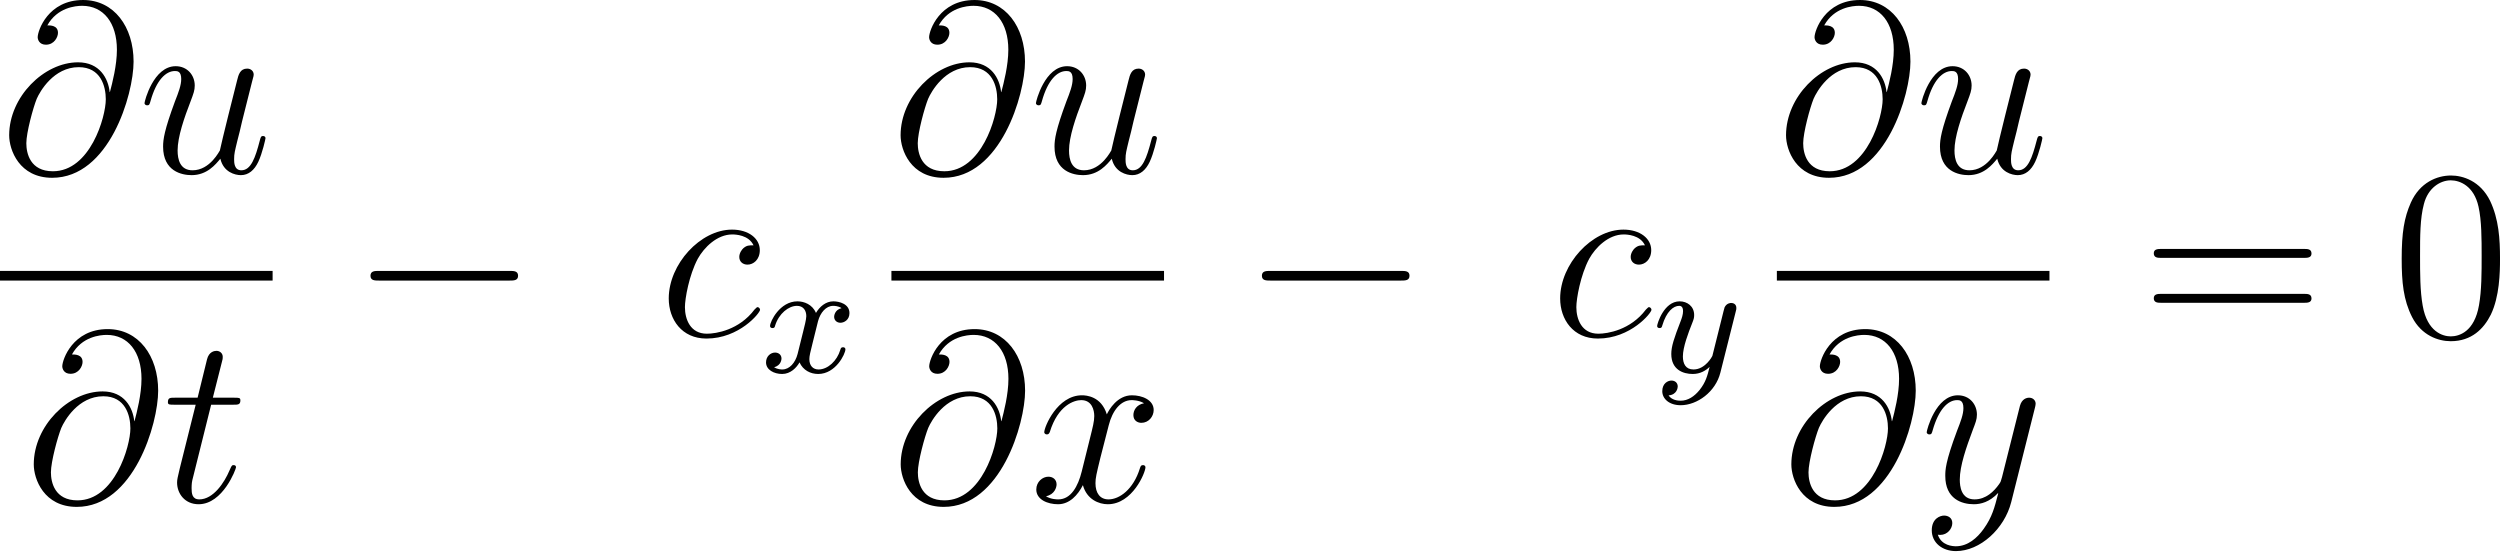
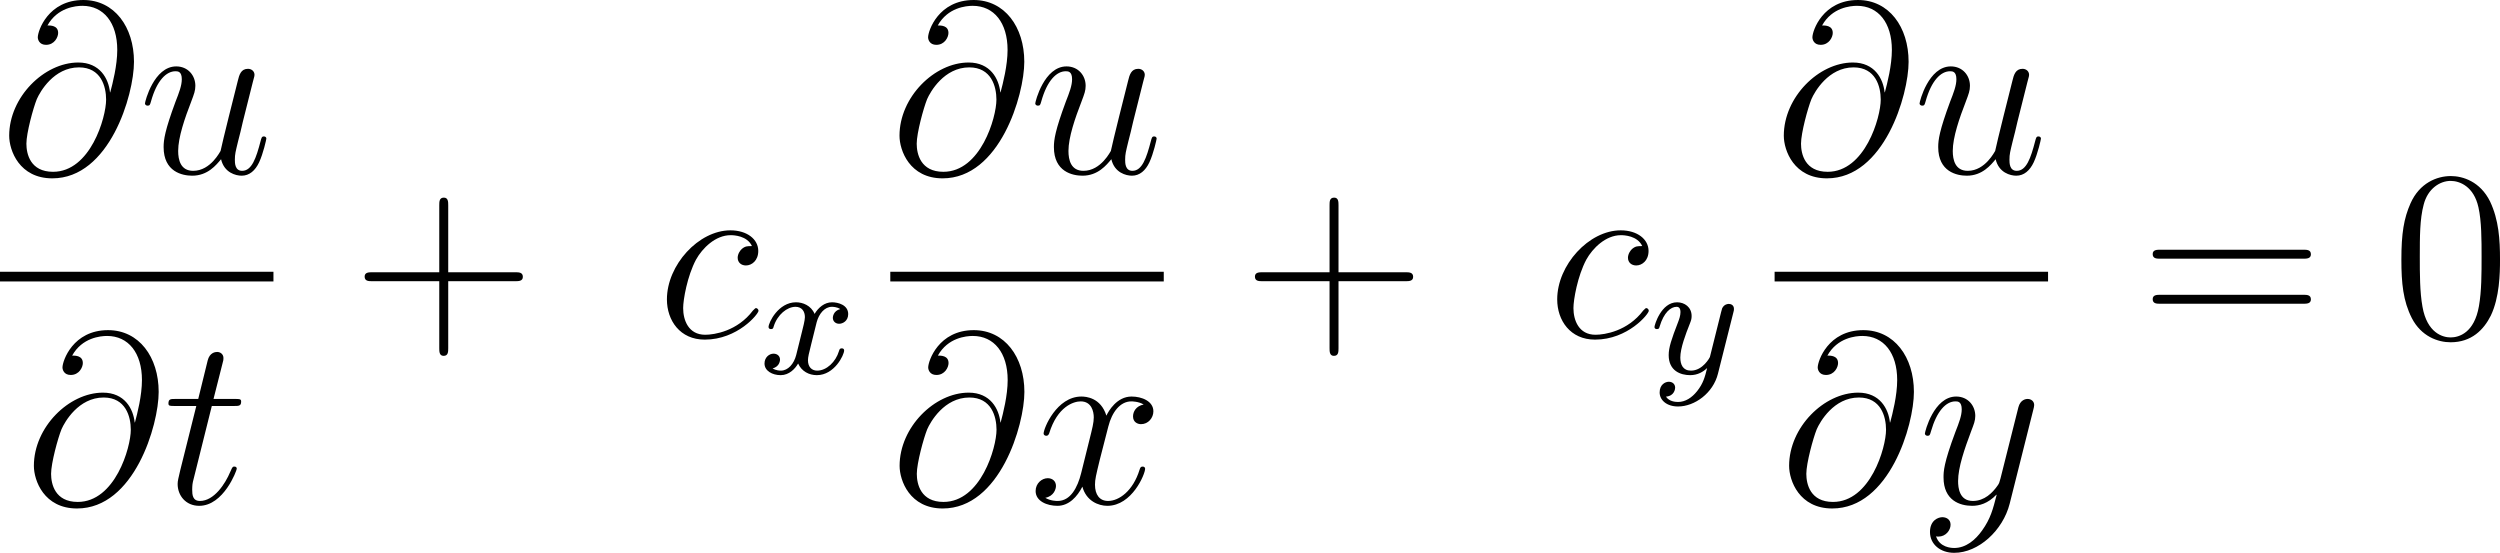
- <svg xmlns="http://www.w3.org/2000/svg" xmlns:xlink="http://www.w3.org/1999/xlink" version="1.1" width="139.818pt" height="30.821pt" viewBox="-.727 -.282 139.818 30.821">
+ <svg xmlns="http://www.w3.org/2000/svg" xmlns:xlink="http://www.w3.org/1999/xlink" version="1.1" width="139.38pt" height="30.821pt" viewBox="-.728 -.282 139.38 30.821">
  <defs>
-     <path id="g3-48" d="M5.356-3.826C5.356-4.818 5.296-5.786 4.866-6.695C4.376-7.687 3.515-7.95 2.929-7.95C2.236-7.95 1.387-7.603 .944-6.611C.61-5.858 .49-5.117 .49-3.826C.49-2.666 .574-1.793 1.004-.944C1.47-.036 2.295 .251 2.917 .251C3.957 .251 4.555-.371 4.902-1.064C5.332-1.961 5.356-3.132 5.356-3.826ZM2.917 .012C2.534 .012 1.757-.203 1.53-1.506C1.399-2.224 1.399-3.132 1.399-3.969C1.399-4.949 1.399-5.834 1.59-6.539C1.793-7.34 2.403-7.711 2.917-7.711C3.371-7.711 4.065-7.436 4.292-6.408C4.447-5.727 4.447-4.782 4.447-3.969C4.447-3.168 4.447-2.26 4.316-1.53C4.089-.215 3.335 .012 2.917 .012Z" />
-     <path id="g3-61" d="M8.07-3.873C8.237-3.873 8.452-3.873 8.452-4.089C8.452-4.316 8.249-4.316 8.07-4.316H1.028C.861-4.316 .646-4.316 .646-4.101C.646-3.873 .849-3.873 1.028-3.873H8.07ZM8.07-1.65C8.237-1.65 8.452-1.65 8.452-1.865C8.452-2.092 8.249-2.092 8.07-2.092H1.028C.861-2.092 .646-2.092 .646-1.877C.646-1.65 .849-1.65 1.028-1.65H8.07Z" />
-     <path id="g1-120" d="M3.993-3.18C3.642-3.092 3.626-2.782 3.626-2.75C3.626-2.574 3.762-2.455 3.937-2.455S4.384-2.59 4.384-2.933C4.384-3.387 3.881-3.515 3.587-3.515C3.212-3.515 2.909-3.252 2.726-2.941C2.55-3.363 2.136-3.515 1.809-3.515C.94-3.515 .454-2.519 .454-2.295C.454-2.224 .51-2.192 .574-2.192C.669-2.192 .685-2.232 .709-2.327C.893-2.909 1.371-3.292 1.785-3.292C2.096-3.292 2.248-3.068 2.248-2.782C2.248-2.622 2.152-2.256 2.088-2C2.032-1.769 1.857-1.06 1.817-.909C1.706-.478 1.419-.143 1.06-.143C1.028-.143 .821-.143 .654-.255C1.02-.343 1.02-.677 1.02-.685C1.02-.869 .877-.98 .701-.98C.486-.98 .255-.797 .255-.494C.255-.128 .646 .08 1.052 .08C1.474 .08 1.769-.239 1.913-.494C2.088-.104 2.455 .08 2.837 .08C3.706 .08 4.184-.917 4.184-1.14C4.184-1.219 4.121-1.243 4.065-1.243C3.969-1.243 3.953-1.188 3.929-1.108C3.77-.574 3.316-.143 2.853-.143C2.59-.143 2.399-.319 2.399-.654C2.399-.813 2.447-.996 2.558-1.443C2.614-1.682 2.79-2.383 2.829-2.534C2.941-2.949 3.22-3.292 3.579-3.292C3.618-3.292 3.826-3.292 3.993-3.18Z" />
-     <path id="g1-121" d="M4.129-3.005C4.16-3.116 4.16-3.132 4.16-3.188C4.16-3.387 4.001-3.435 3.905-3.435C3.866-3.435 3.682-3.427 3.579-3.22C3.563-3.18 3.491-2.893 3.451-2.726L2.973-.813C2.965-.789 2.622-.143 2.04-.143C1.65-.143 1.514-.43 1.514-.789C1.514-1.251 1.785-1.961 1.969-2.423C2.048-2.622 2.072-2.694 2.072-2.837C2.072-3.276 1.722-3.515 1.355-3.515C.566-3.515 .239-2.391 .239-2.295C.239-2.224 .295-2.192 .359-2.192C.462-2.192 .47-2.24 .494-2.319C.701-3.013 1.044-3.292 1.331-3.292C1.451-3.292 1.522-3.212 1.522-3.029C1.522-2.861 1.459-2.678 1.403-2.534C1.076-1.69 .94-1.283 .94-.909C.94-.128 1.53 .08 2 .08C2.375 .08 2.646-.088 2.837-.271C2.726 .175 2.646 .486 2.343 .869C2.08 1.196 1.761 1.403 1.403 1.403C1.267 1.403 .964 1.379 .805 1.14C1.227 1.108 1.259 .749 1.259 .701C1.259 .51 1.116 .406 .948 .406C.773 .406 .494 .542 .494 .933C.494 1.307 .837 1.626 1.403 1.626C2.216 1.626 3.132 .972 3.371 .008L4.129-3.005Z" />
-     <path id="g0-0" d="M7.878-2.75C8.082-2.75 8.297-2.75 8.297-2.989S8.082-3.228 7.878-3.228H1.411C1.207-3.228 .992-3.228 .992-2.989S1.207-2.75 1.411-2.75H7.878Z" />
-     <path id="g2-64" d="M5.428-3.993C5.356-4.663 4.937-5.464 3.862-5.464C2.176-5.464 .454-3.754 .454-1.853C.454-1.124 .956 .251 2.582 .251C5.404 .251 6.611-3.862 6.611-5.499C6.611-7.221 5.643-8.548 4.113-8.548C2.379-8.548 1.865-7.03 1.865-6.707C1.865-6.599 1.937-6.336 2.271-6.336C2.69-6.336 2.869-6.719 2.869-6.922C2.869-7.293 2.499-7.293 2.343-7.293C2.833-8.177 3.742-8.261 4.065-8.261C5.117-8.261 5.786-7.424 5.786-6.085C5.786-5.32 5.559-4.435 5.44-3.993H5.428ZM2.618-.072C1.494-.072 1.303-.956 1.303-1.459C1.303-1.985 1.638-3.216 1.817-3.658C1.973-4.017 2.654-5.224 3.897-5.224C4.985-5.224 5.236-4.28 5.236-3.634C5.236-2.75 4.459-.072 2.618-.072Z" />
-     <path id="g2-99" d="M4.674-4.495C4.447-4.495 4.34-4.495 4.172-4.352C4.101-4.292 3.969-4.113 3.969-3.921C3.969-3.682 4.148-3.539 4.376-3.539C4.663-3.539 4.985-3.778 4.985-4.256C4.985-4.83 4.435-5.272 3.61-5.272C2.044-5.272 .478-3.563 .478-1.865C.478-.825 1.124 .12 2.343 .12C3.969 .12 4.997-1.148 4.997-1.303C4.997-1.375 4.926-1.435 4.878-1.435C4.842-1.435 4.83-1.423 4.722-1.315C3.957-.299 2.821-.12 2.367-.12C1.542-.12 1.279-.837 1.279-1.435C1.279-1.853 1.482-3.013 1.913-3.826C2.224-4.388 2.869-5.033 3.622-5.033C3.778-5.033 4.435-5.009 4.674-4.495Z" />
-     <path id="g2-116" d="M2.403-4.806H3.503C3.73-4.806 3.85-4.806 3.85-5.021C3.85-5.153 3.778-5.153 3.539-5.153H2.487L2.929-6.898C2.977-7.066 2.977-7.089 2.977-7.173C2.977-7.364 2.821-7.472 2.666-7.472C2.57-7.472 2.295-7.436 2.2-7.054L1.733-5.153H.61C.371-5.153 .263-5.153 .263-4.926C.263-4.806 .347-4.806 .574-4.806H1.638L.849-1.65C.753-1.231 .717-1.112 .717-.956C.717-.395 1.112 .12 1.781 .12C2.989 .12 3.634-1.626 3.634-1.71C3.634-1.781 3.587-1.817 3.515-1.817C3.491-1.817 3.443-1.817 3.419-1.769C3.407-1.757 3.395-1.745 3.312-1.554C3.061-.956 2.511-.12 1.817-.12C1.459-.12 1.435-.418 1.435-.681C1.435-.693 1.435-.921 1.47-1.064L2.403-4.806Z" />
-     <path id="g2-117" d="M4.077-.693C4.232-.024 4.806 .12 5.093 .12C5.475 .12 5.762-.132 5.954-.538C6.157-.968 6.312-1.674 6.312-1.71C6.312-1.769 6.265-1.817 6.193-1.817C6.085-1.817 6.073-1.757 6.025-1.578C5.81-.753 5.595-.12 5.117-.12C4.758-.12 4.758-.514 4.758-.669C4.758-.944 4.794-1.064 4.914-1.566C4.997-1.889 5.081-2.212 5.153-2.546L5.643-4.495C5.727-4.794 5.727-4.818 5.727-4.854C5.727-5.033 5.583-5.153 5.404-5.153C5.057-5.153 4.973-4.854 4.902-4.555C4.782-4.089 4.136-1.518 4.053-1.1C4.041-1.1 3.575-.12 2.702-.12C2.08-.12 1.961-.658 1.961-1.1C1.961-1.781 2.295-2.738 2.606-3.539C2.75-3.921 2.809-4.077 2.809-4.316C2.809-4.83 2.439-5.272 1.865-5.272C.765-5.272 .323-3.539 .323-3.443C.323-3.395 .371-3.335 .454-3.335C.562-3.335 .574-3.383 .622-3.551C.909-4.579 1.375-5.033 1.829-5.033C1.949-5.033 2.14-5.021 2.14-4.639C2.14-4.328 2.008-3.981 1.829-3.527C1.303-2.104 1.243-1.65 1.243-1.291C1.243-.072 2.164 .12 2.654 .12C3.419 .12 3.838-.406 4.077-.693Z" />
-     <path id="g2-120" d="M5.667-4.878C5.284-4.806 5.141-4.519 5.141-4.292C5.141-4.005 5.368-3.909 5.535-3.909C5.894-3.909 6.145-4.22 6.145-4.543C6.145-5.045 5.571-5.272 5.069-5.272C4.34-5.272 3.933-4.555 3.826-4.328C3.551-5.224 2.809-5.272 2.594-5.272C1.375-5.272 .729-3.706 .729-3.443C.729-3.395 .777-3.335 .861-3.335C.956-3.335 .98-3.407 1.004-3.455C1.411-4.782 2.212-5.033 2.558-5.033C3.096-5.033 3.204-4.531 3.204-4.244C3.204-3.981 3.132-3.706 2.989-3.132L2.582-1.494C2.403-.777 2.056-.12 1.423-.12C1.363-.12 1.064-.12 .813-.275C1.243-.359 1.339-.717 1.339-.861C1.339-1.1 1.16-1.243 .933-1.243C.646-1.243 .335-.992 .335-.61C.335-.108 .897 .12 1.411 .12C1.985 .12 2.391-.335 2.642-.825C2.833-.12 3.431 .12 3.873 .12C5.093 .12 5.738-1.447 5.738-1.71C5.738-1.769 5.691-1.817 5.619-1.817C5.511-1.817 5.499-1.757 5.464-1.662C5.141-.61 4.447-.12 3.909-.12C3.491-.12 3.264-.43 3.264-.921C3.264-1.184 3.312-1.375 3.503-2.164L3.921-3.79C4.101-4.507 4.507-5.033 5.057-5.033C5.081-5.033 5.416-5.033 5.667-4.878Z" />
-     <path id="g2-121" d="M3.144 1.339C2.821 1.793 2.355 2.2 1.769 2.2C1.626 2.2 1.052 2.176 .873 1.626C.909 1.638 .968 1.638 .992 1.638C1.351 1.638 1.59 1.327 1.59 1.052S1.363 .681 1.184 .681C.992 .681 .574 .825 .574 1.411C.574 2.02 1.088 2.439 1.769 2.439C2.965 2.439 4.172 1.339 4.507 .012L5.679-4.651C5.691-4.71 5.715-4.782 5.715-4.854C5.715-5.033 5.571-5.153 5.392-5.153C5.284-5.153 5.033-5.105 4.937-4.746L4.053-1.231C3.993-1.016 3.993-.992 3.897-.861C3.658-.526 3.264-.12 2.69-.12C2.02-.12 1.961-.777 1.961-1.1C1.961-1.781 2.283-2.702 2.606-3.563C2.738-3.909 2.809-4.077 2.809-4.316C2.809-4.818 2.451-5.272 1.865-5.272C.765-5.272 .323-3.539 .323-3.443C.323-3.395 .371-3.335 .454-3.335C.562-3.335 .574-3.383 .622-3.551C.909-4.555 1.363-5.033 1.829-5.033C1.937-5.033 2.14-5.033 2.14-4.639C2.14-4.328 2.008-3.981 1.829-3.527C1.243-1.961 1.243-1.566 1.243-1.279C1.243-.143 2.056 .12 2.654 .12C3.001 .12 3.431 .012 3.85-.43L3.862-.418C3.682 .287 3.563 .753 3.144 1.339Z" />
+     <path id="g0-120" d="M3.993-3.18C3.642-3.092 3.626-2.782 3.626-2.75C3.626-2.574 3.762-2.455 3.937-2.455S4.384-2.59 4.384-2.933C4.384-3.387 3.881-3.515 3.587-3.515C3.212-3.515 2.909-3.252 2.726-2.941C2.55-3.363 2.136-3.515 1.809-3.515C.94-3.515 .454-2.519 .454-2.295C.454-2.224 .51-2.192 .574-2.192C.669-2.192 .685-2.232 .709-2.327C.893-2.909 1.371-3.292 1.785-3.292C2.096-3.292 2.248-3.068 2.248-2.782C2.248-2.622 2.152-2.256 2.088-2C2.032-1.769 1.857-1.06 1.817-.909C1.706-.478 1.419-.143 1.06-.143C1.028-.143 .821-.143 .654-.255C1.02-.343 1.02-.677 1.02-.685C1.02-.869 .877-.98 .701-.98C.486-.98 .255-.797 .255-.494C.255-.128 .646 .08 1.052 .08C1.474 .08 1.769-.239 1.913-.494C2.088-.104 2.455 .08 2.837 .08C3.706 .08 4.184-.917 4.184-1.14C4.184-1.219 4.121-1.243 4.065-1.243C3.969-1.243 3.953-1.188 3.929-1.108C3.77-.574 3.316-.143 2.853-.143C2.59-.143 2.399-.319 2.399-.654C2.399-.813 2.447-.996 2.558-1.443C2.614-1.682 2.79-2.383 2.829-2.534C2.941-2.949 3.22-3.292 3.579-3.292C3.618-3.292 3.826-3.292 3.993-3.18Z" />
+     <path id="g0-121" d="M4.129-3.005C4.16-3.116 4.16-3.132 4.16-3.188C4.16-3.387 4.001-3.435 3.905-3.435C3.866-3.435 3.682-3.427 3.579-3.22C3.563-3.18 3.491-2.893 3.451-2.726L2.973-.813C2.965-.789 2.622-.143 2.04-.143C1.65-.143 1.514-.43 1.514-.789C1.514-1.251 1.785-1.961 1.969-2.423C2.048-2.622 2.072-2.694 2.072-2.837C2.072-3.276 1.722-3.515 1.355-3.515C.566-3.515 .239-2.391 .239-2.295C.239-2.224 .295-2.192 .359-2.192C.462-2.192 .47-2.24 .494-2.319C.701-3.013 1.044-3.292 1.331-3.292C1.451-3.292 1.522-3.212 1.522-3.029C1.522-2.861 1.459-2.678 1.403-2.534C1.076-1.69 .94-1.283 .94-.909C.94-.128 1.53 .08 2 .08C2.375 .08 2.646-.088 2.837-.271C2.726 .175 2.646 .486 2.343 .869C2.08 1.196 1.761 1.403 1.403 1.403C1.267 1.403 .964 1.379 .805 1.14C1.227 1.108 1.259 .749 1.259 .701C1.259 .51 1.116 .406 .948 .406C.773 .406 .494 .542 .494 .933C.494 1.307 .837 1.626 1.403 1.626C2.216 1.626 3.132 .972 3.371 .008L4.129-3.005Z" />
+     <path id="g2-43" d="M4.77-2.762H8.07C8.237-2.762 8.452-2.762 8.452-2.977C8.452-3.204 8.249-3.204 8.07-3.204H4.77V-6.504C4.77-6.671 4.77-6.886 4.555-6.886C4.328-6.886 4.328-6.683 4.328-6.504V-3.204H1.028C.861-3.204 .646-3.204 .646-2.989C.646-2.762 .849-2.762 1.028-2.762H4.328V.538C4.328 .705 4.328 .921 4.543 .921C4.77 .921 4.77 .717 4.77 .538V-2.762Z" />
+     <path id="g2-48" d="M5.356-3.826C5.356-4.818 5.296-5.786 4.866-6.695C4.376-7.687 3.515-7.95 2.929-7.95C2.236-7.95 1.387-7.603 .944-6.611C.61-5.858 .49-5.117 .49-3.826C.49-2.666 .574-1.793 1.004-.944C1.47-.036 2.295 .251 2.917 .251C3.957 .251 4.555-.371 4.902-1.064C5.332-1.961 5.356-3.132 5.356-3.826ZM2.917 .012C2.534 .012 1.757-.203 1.53-1.506C1.399-2.224 1.399-3.132 1.399-3.969C1.399-4.949 1.399-5.834 1.59-6.539C1.793-7.34 2.403-7.711 2.917-7.711C3.371-7.711 4.065-7.436 4.292-6.408C4.447-5.727 4.447-4.782 4.447-3.969C4.447-3.168 4.447-2.26 4.316-1.53C4.089-.215 3.335 .012 2.917 .012Z" />
+     <path id="g2-61" d="M8.07-3.873C8.237-3.873 8.452-3.873 8.452-4.089C8.452-4.316 8.249-4.316 8.07-4.316H1.028C.861-4.316 .646-4.316 .646-4.101C.646-3.873 .849-3.873 1.028-3.873H8.07ZM8.07-1.65C8.237-1.65 8.452-1.65 8.452-1.865C8.452-2.092 8.249-2.092 8.07-2.092H1.028C.861-2.092 .646-2.092 .646-1.877C.646-1.65 .849-1.65 1.028-1.65H8.07Z" />
+     <path id="g1-64" d="M5.428-3.993C5.356-4.663 4.937-5.464 3.862-5.464C2.176-5.464 .454-3.754 .454-1.853C.454-1.124 .956 .251 2.582 .251C5.404 .251 6.611-3.862 6.611-5.499C6.611-7.221 5.643-8.548 4.113-8.548C2.379-8.548 1.865-7.03 1.865-6.707C1.865-6.599 1.937-6.336 2.271-6.336C2.69-6.336 2.869-6.719 2.869-6.922C2.869-7.293 2.499-7.293 2.343-7.293C2.833-8.177 3.742-8.261 4.065-8.261C5.117-8.261 5.786-7.424 5.786-6.085C5.786-5.32 5.559-4.435 5.44-3.993H5.428ZM2.618-.072C1.494-.072 1.303-.956 1.303-1.459C1.303-1.985 1.638-3.216 1.817-3.658C1.973-4.017 2.654-5.224 3.897-5.224C4.985-5.224 5.236-4.28 5.236-3.634C5.236-2.75 4.459-.072 2.618-.072Z" />
+     <path id="g1-99" d="M4.674-4.495C4.447-4.495 4.34-4.495 4.172-4.352C4.101-4.292 3.969-4.113 3.969-3.921C3.969-3.682 4.148-3.539 4.376-3.539C4.663-3.539 4.985-3.778 4.985-4.256C4.985-4.83 4.435-5.272 3.61-5.272C2.044-5.272 .478-3.563 .478-1.865C.478-.825 1.124 .12 2.343 .12C3.969 .12 4.997-1.148 4.997-1.303C4.997-1.375 4.926-1.435 4.878-1.435C4.842-1.435 4.83-1.423 4.722-1.315C3.957-.299 2.821-.12 2.367-.12C1.542-.12 1.279-.837 1.279-1.435C1.279-1.853 1.482-3.013 1.913-3.826C2.224-4.388 2.869-5.033 3.622-5.033C3.778-5.033 4.435-5.009 4.674-4.495Z" />
+     <path id="g1-116" d="M2.403-4.806H3.503C3.73-4.806 3.85-4.806 3.85-5.021C3.85-5.153 3.778-5.153 3.539-5.153H2.487L2.929-6.898C2.977-7.066 2.977-7.089 2.977-7.173C2.977-7.364 2.821-7.472 2.666-7.472C2.57-7.472 2.295-7.436 2.2-7.054L1.733-5.153H.61C.371-5.153 .263-5.153 .263-4.926C.263-4.806 .347-4.806 .574-4.806H1.638L.849-1.65C.753-1.231 .717-1.112 .717-.956C.717-.395 1.112 .12 1.781 .12C2.989 .12 3.634-1.626 3.634-1.71C3.634-1.781 3.587-1.817 3.515-1.817C3.491-1.817 3.443-1.817 3.419-1.769C3.407-1.757 3.395-1.745 3.312-1.554C3.061-.956 2.511-.12 1.817-.12C1.459-.12 1.435-.418 1.435-.681C1.435-.693 1.435-.921 1.47-1.064L2.403-4.806Z" />
+     <path id="g1-117" d="M4.077-.693C4.232-.024 4.806 .12 5.093 .12C5.475 .12 5.762-.132 5.954-.538C6.157-.968 6.312-1.674 6.312-1.71C6.312-1.769 6.265-1.817 6.193-1.817C6.085-1.817 6.073-1.757 6.025-1.578C5.81-.753 5.595-.12 5.117-.12C4.758-.12 4.758-.514 4.758-.669C4.758-.944 4.794-1.064 4.914-1.566C4.997-1.889 5.081-2.212 5.153-2.546L5.643-4.495C5.727-4.794 5.727-4.818 5.727-4.854C5.727-5.033 5.583-5.153 5.404-5.153C5.057-5.153 4.973-4.854 4.902-4.555C4.782-4.089 4.136-1.518 4.053-1.1C4.041-1.1 3.575-.12 2.702-.12C2.08-.12 1.961-.658 1.961-1.1C1.961-1.781 2.295-2.738 2.606-3.539C2.75-3.921 2.809-4.077 2.809-4.316C2.809-4.83 2.439-5.272 1.865-5.272C.765-5.272 .323-3.539 .323-3.443C.323-3.395 .371-3.335 .454-3.335C.562-3.335 .574-3.383 .622-3.551C.909-4.579 1.375-5.033 1.829-5.033C1.949-5.033 2.14-5.021 2.14-4.639C2.14-4.328 2.008-3.981 1.829-3.527C1.303-2.104 1.243-1.65 1.243-1.291C1.243-.072 2.164 .12 2.654 .12C3.419 .12 3.838-.406 4.077-.693Z" />
+     <path id="g1-120" d="M5.667-4.878C5.284-4.806 5.141-4.519 5.141-4.292C5.141-4.005 5.368-3.909 5.535-3.909C5.894-3.909 6.145-4.22 6.145-4.543C6.145-5.045 5.571-5.272 5.069-5.272C4.34-5.272 3.933-4.555 3.826-4.328C3.551-5.224 2.809-5.272 2.594-5.272C1.375-5.272 .729-3.706 .729-3.443C.729-3.395 .777-3.335 .861-3.335C.956-3.335 .98-3.407 1.004-3.455C1.411-4.782 2.212-5.033 2.558-5.033C3.096-5.033 3.204-4.531 3.204-4.244C3.204-3.981 3.132-3.706 2.989-3.132L2.582-1.494C2.403-.777 2.056-.12 1.423-.12C1.363-.12 1.064-.12 .813-.275C1.243-.359 1.339-.717 1.339-.861C1.339-1.1 1.16-1.243 .933-1.243C.646-1.243 .335-.992 .335-.61C.335-.108 .897 .12 1.411 .12C1.985 .12 2.391-.335 2.642-.825C2.833-.12 3.431 .12 3.873 .12C5.093 .12 5.738-1.447 5.738-1.71C5.738-1.769 5.691-1.817 5.619-1.817C5.511-1.817 5.499-1.757 5.464-1.662C5.141-.61 4.447-.12 3.909-.12C3.491-.12 3.264-.43 3.264-.921C3.264-1.184 3.312-1.375 3.503-2.164L3.921-3.79C4.101-4.507 4.507-5.033 5.057-5.033C5.081-5.033 5.416-5.033 5.667-4.878Z" />
+     <path id="g1-121" d="M3.144 1.339C2.821 1.793 2.355 2.2 1.769 2.2C1.626 2.2 1.052 2.176 .873 1.626C.909 1.638 .968 1.638 .992 1.638C1.351 1.638 1.59 1.327 1.59 1.052S1.363 .681 1.184 .681C.992 .681 .574 .825 .574 1.411C.574 2.02 1.088 2.439 1.769 2.439C2.965 2.439 4.172 1.339 4.507 .012L5.679-4.651C5.691-4.71 5.715-4.782 5.715-4.854C5.715-5.033 5.571-5.153 5.392-5.153C5.284-5.153 5.033-5.105 4.937-4.746L4.053-1.231C3.993-1.016 3.993-.992 3.897-.861C3.658-.526 3.264-.12 2.69-.12C2.02-.12 1.961-.777 1.961-1.1C1.961-1.781 2.283-2.702 2.606-3.563C2.738-3.909 2.809-4.077 2.809-4.316C2.809-4.818 2.451-5.272 1.865-5.272C.765-5.272 .323-3.539 .323-3.443C.323-3.395 .371-3.335 .454-3.335C.562-3.335 .574-3.383 .622-3.551C.909-4.555 1.363-5.033 1.829-5.033C1.937-5.033 2.14-5.033 2.14-4.639C2.14-4.328 2.008-3.981 1.829-3.527C1.243-1.961 1.243-1.566 1.243-1.279C1.243-.143 2.056 .12 2.654 .12C3.001 .12 3.431 .012 3.85-.43L3.862-.418C3.682 .287 3.563 .753 3.144 1.339Z" />
  </defs>
-   <g id="page1" transform="matrix(1.13 0 0 1.13 -194.6449 -75.43124)">
-     <use x="171.609" y="75.052" xlink:href="#g2-64" />
-     <use x="178.438" y="75.052" xlink:href="#g2-117" />
-     <rect x="171.609" y="79.912" height=".478" width="13.492" />
-     <use x="172.826" y="91.34" xlink:href="#g2-64" />
-     <use x="179.656" y="91.34" xlink:href="#g2-116" />
-     <use x="188.953" y="83.14" xlink:href="#g0-0" />
-     <use x="204.229" y="83.14" xlink:href="#g2-99" />
-     <use x="209.267" y="84.933" xlink:href="#g1-120" />
-     <use x="215.728" y="75.052" xlink:href="#g2-64" />
-     <use x="222.557" y="75.052" xlink:href="#g2-117" />
+   <g id="page1" transform="matrix(1.13 0 0 1.13 -194.8648 -75.43124)">
+     <use x="171.802" y="75.052" xlink:href="#g1-64" />
+     <use x="178.632" y="75.052" xlink:href="#g1-117" />
+     <rect x="171.802" y="79.912" height=".478" width="13.492" />
+     <use x="173.02" y="91.34" xlink:href="#g1-64" />
+     <use x="179.85" y="91.34" xlink:href="#g1-116" />
+     <use x="189.147" y="83.14" xlink:href="#g2-43" />
+     <use x="204.229" y="83.14" xlink:href="#g1-99" />
+     <use x="209.267" y="84.933" xlink:href="#g0-120" />
+     <use x="215.728" y="75.052" xlink:href="#g1-64" />
+     <use x="222.557" y="75.052" xlink:href="#g1-117" />
    <rect x="215.728" y="79.912" height=".478" width="13.492" />
-     <use x="215.733" y="91.34" xlink:href="#g2-64" />
-     <use x="222.563" y="91.34" xlink:href="#g2-120" />
-     <use x="233.072" y="83.14" xlink:href="#g0-0" />
-     <use x="248.348" y="83.14" xlink:href="#g2-99" />
-     <use x="253.386" y="84.933" xlink:href="#g1-121" />
-     <use x="259.551" y="75.052" xlink:href="#g2-64" />
-     <use x="266.381" y="75.052" xlink:href="#g2-117" />
-     <rect x="259.551" y="79.912" height=".478" width="13.492" />
-     <use x="259.814" y="91.34" xlink:href="#g2-64" />
-     <use x="266.644" y="91.34" xlink:href="#g2-121" />
-     <use x="277.56" y="83.14" xlink:href="#g3-61" />
-     <use x="289.986" y="83.14" xlink:href="#g3-48" />
+     <use x="215.733" y="91.34" xlink:href="#g1-64" />
+     <use x="222.563" y="91.34" xlink:href="#g1-120" />
+     <use x="233.072" y="83.14" xlink:href="#g2-43" />
+     <use x="248.154" y="83.14" xlink:href="#g1-99" />
+     <use x="253.192" y="84.933" xlink:href="#g0-121" />
+     <use x="259.358" y="75.052" xlink:href="#g1-64" />
+     <use x="266.187" y="75.052" xlink:href="#g1-117" />
+     <rect x="259.358" y="79.912" height=".478" width="13.492" />
+     <use x="259.62" y="91.34" xlink:href="#g1-64" />
+     <use x="266.45" y="91.34" xlink:href="#g1-121" />
+     <use x="277.366" y="83.14" xlink:href="#g2-61" />
+     <use x="289.792" y="83.14" xlink:href="#g2-48" />
  </g>
</svg>
